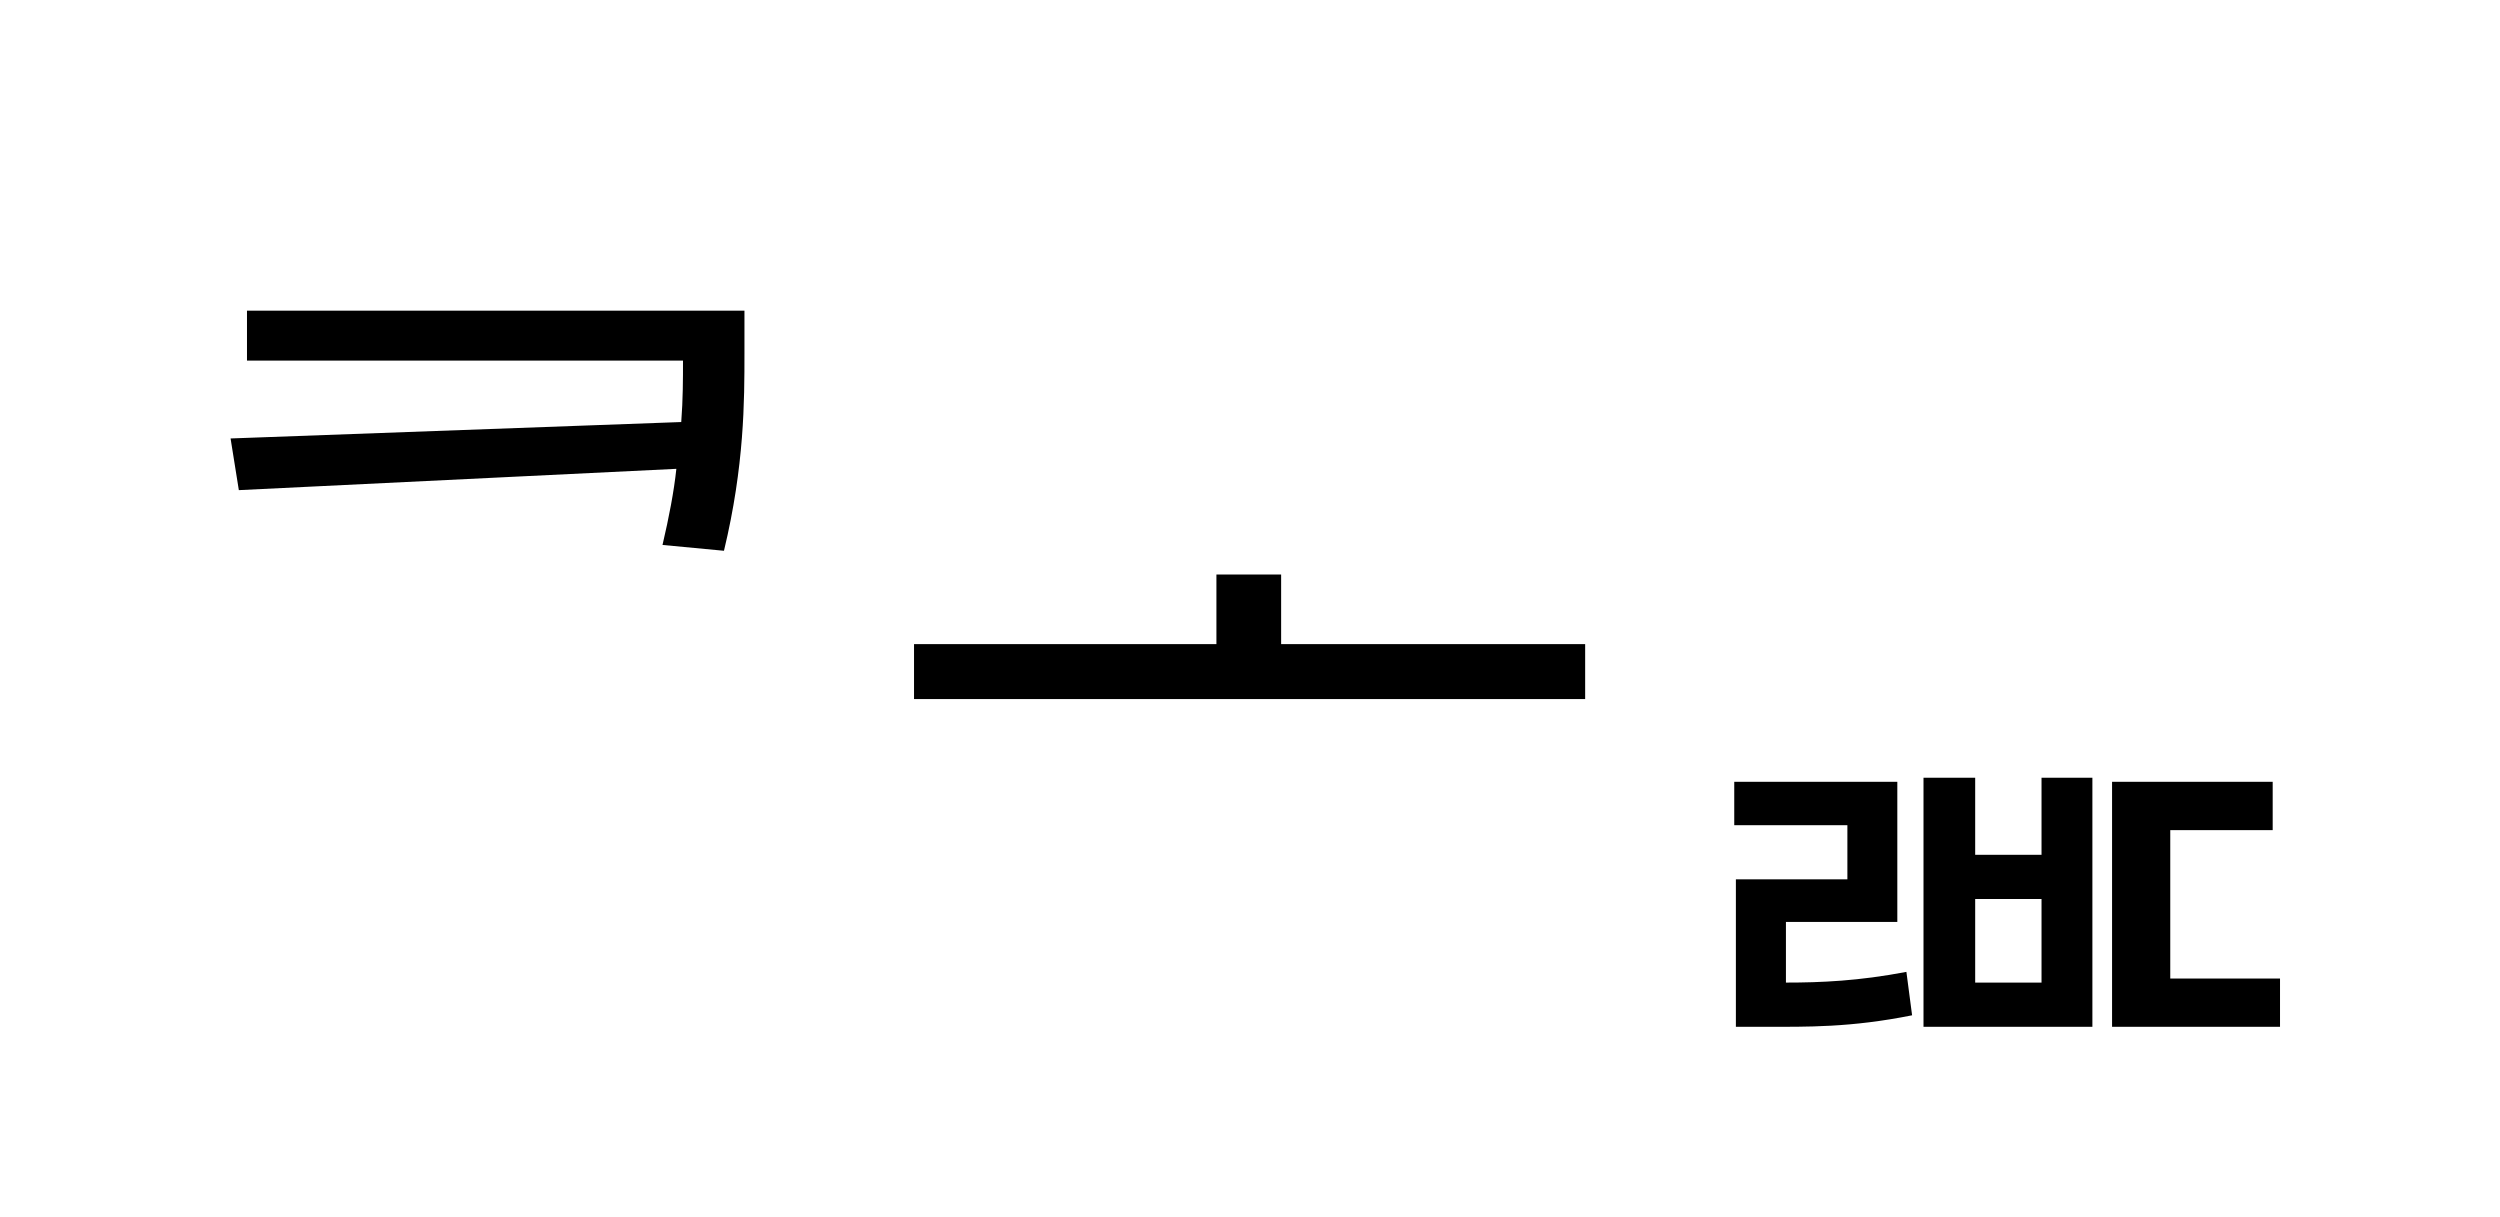
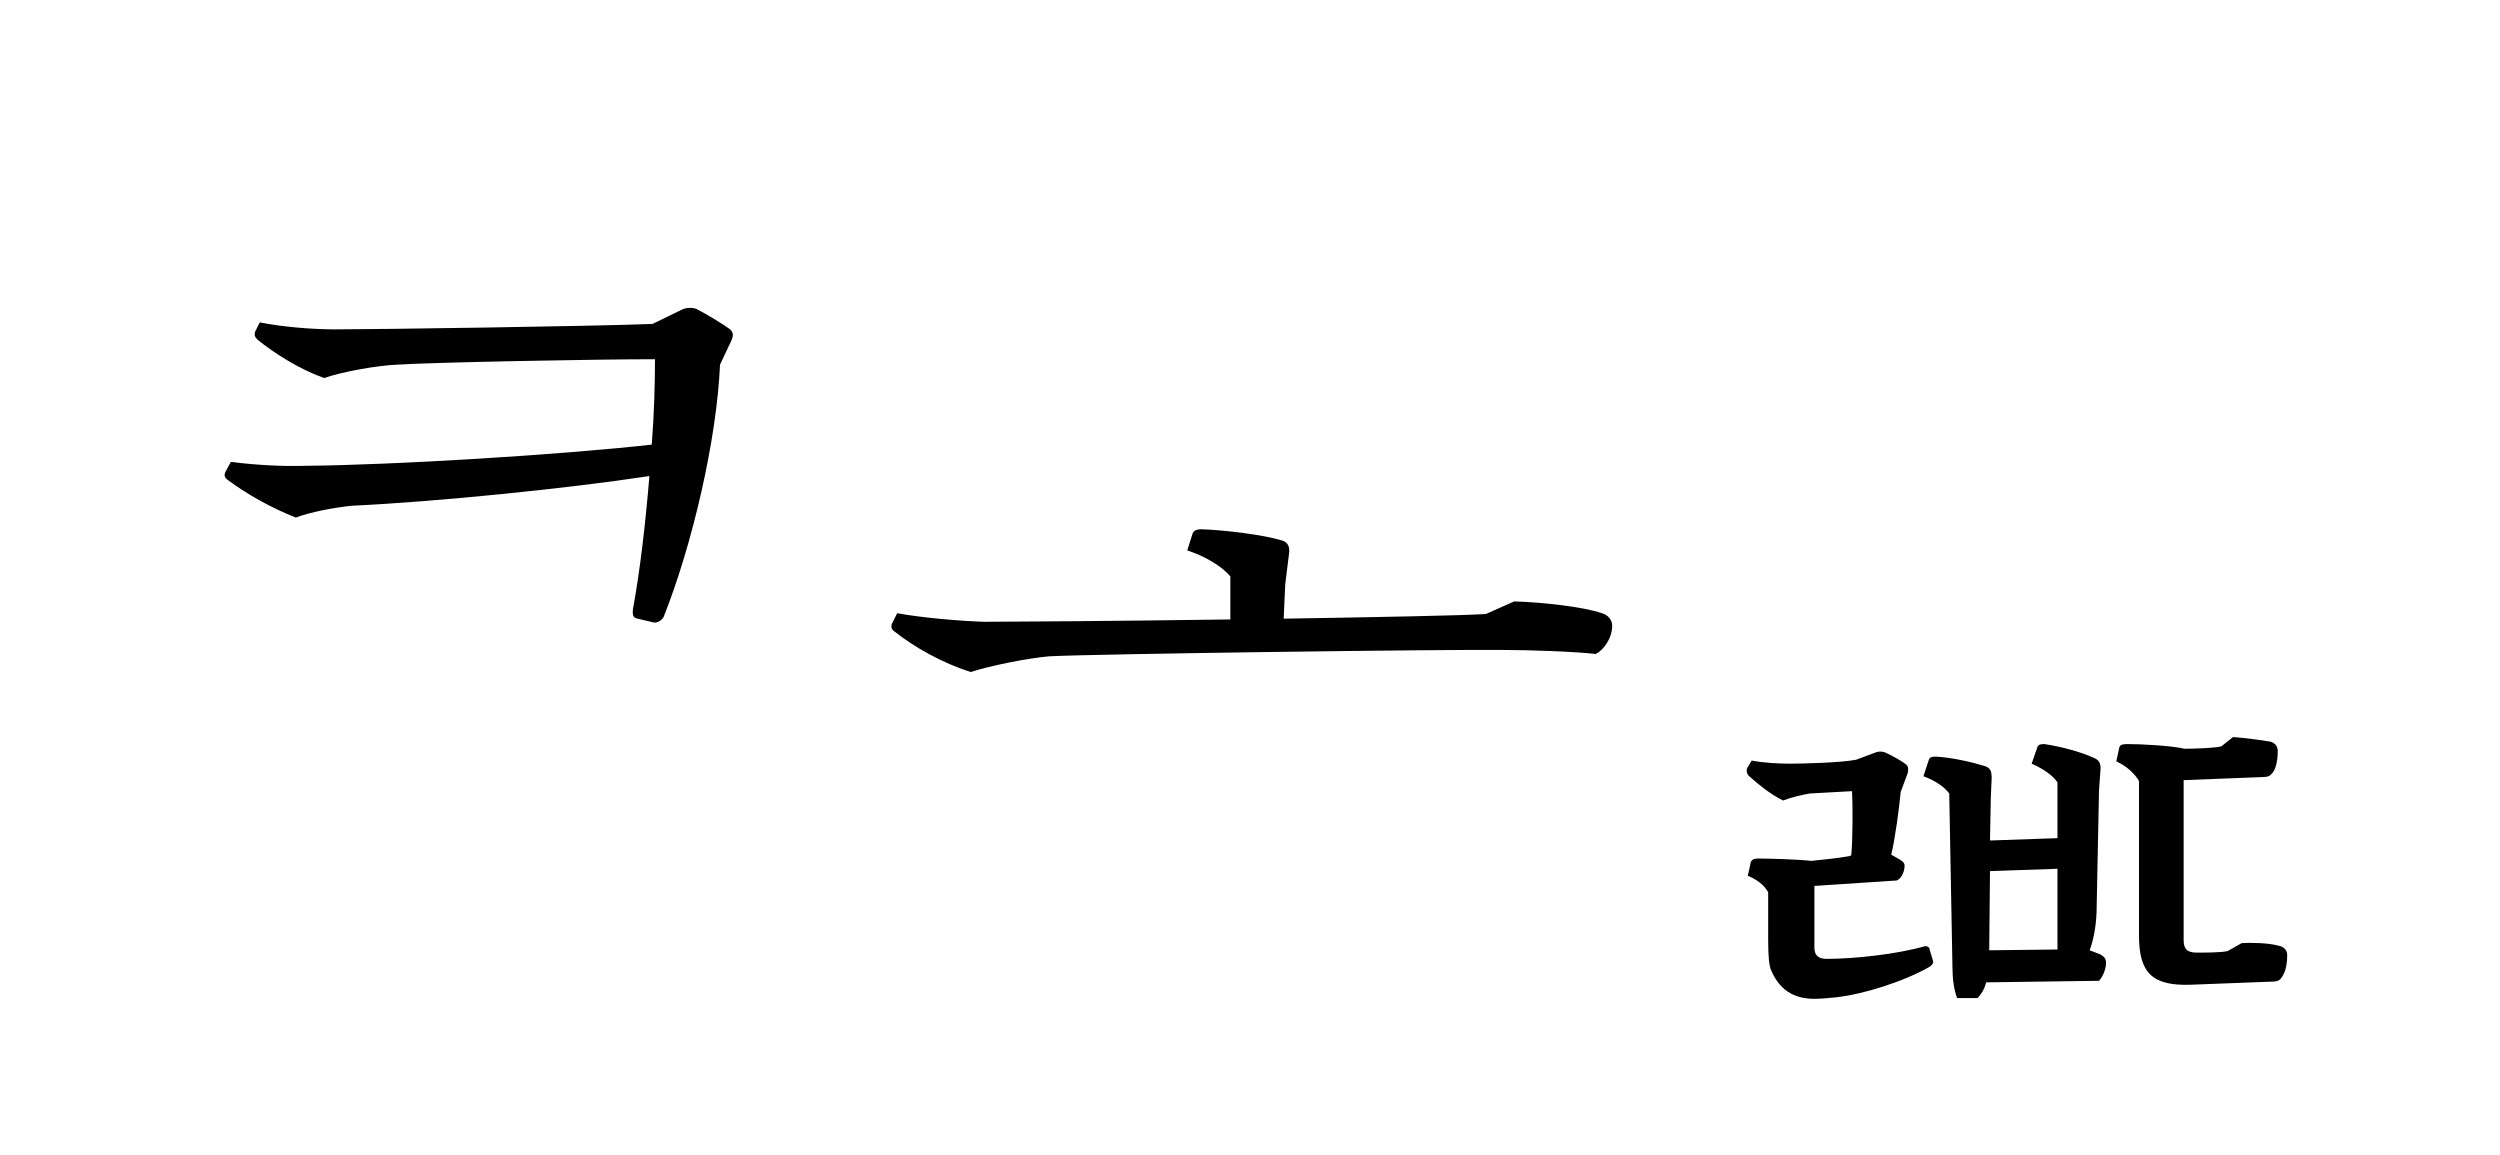
- <svg xmlns="http://www.w3.org/2000/svg" xmlns:xlink="http://www.w3.org/1999/xlink" width="335.609pt" height="163.281pt" viewBox="0 0 335.609 163.281" version="1.1">
+ <svg xmlns="http://www.w3.org/2000/svg" xmlns:xlink="http://www.w3.org/1999/xlink" width="350.797pt" height="162.062pt" viewBox="0 0 350.797 162.062" version="1.1">
  <defs>
    <g>
      <symbol overflow="visible" id="glyph0-0">
        <path style="stroke:none;" d="M 11 13.203 L 99 13.203 L 99 -96.797 L 11 -96.797 Z M 55 -46.312 L 20.016 -91.297 L 89.984 -91.297 Z M 58.516 -41.797 L 93.5 -86.797 L 93.5 3.188 Z M 20.016 7.703 L 55 -37.297 L 89.984 7.703 Z M 16.5 -86.797 L 51.484 -41.797 L 16.5 3.188 Z M 16.5 -86.797 " />
      </symbol>
      <symbol overflow="visible" id="glyph0-1">
-         <path style="stroke:none;" d="M 17.156 -87.891 L 17.156 -81.188 L 75.688 -81.188 C 75.688 -78.766 75.688 -76.016 75.453 -72.938 L 14.953 -70.734 L 16.062 -63.797 L 74.797 -66.656 C 74.469 -63.578 73.812 -60.172 72.938 -56.438 L 81.188 -55.656 C 83.938 -67.094 83.938 -75.797 83.938 -82.172 L 83.938 -87.891 Z M 17.156 -87.891 " />
+         <path style="stroke:none;" d="M 26.953 -63.25 C 23.656 -63.141 19.797 -63.359 16.391 -63.797 L 15.625 -62.375 C 15.406 -61.938 15.516 -61.594 15.953 -61.266 C 18.594 -59.297 22.109 -57.312 25.516 -55.984 C 27.5 -56.766 31.125 -57.422 33.328 -57.641 C 45.094 -58.188 63.688 -60.062 75.125 -61.812 C 74.578 -55.219 73.812 -48.516 72.812 -43.125 C 72.703 -42.125 72.938 -41.906 73.484 -41.797 L 75.797 -41.25 C 76.234 -41.25 76.781 -41.469 77.109 -42.016 C 81.188 -52.25 84.594 -67.094 85.031 -77.438 L 86.688 -80.953 C 86.906 -81.516 86.906 -81.953 86.453 -82.391 C 85.578 -83.047 83.047 -84.594 81.734 -85.25 C 81.188 -85.469 80.516 -85.469 79.859 -85.25 L 75.562 -83.156 C 67.547 -82.828 36.406 -82.391 31.016 -82.391 C 27.938 -82.391 23.656 -82.719 20.453 -83.375 L 19.797 -82.062 C 19.688 -81.625 19.688 -81.406 20.125 -80.953 C 22.547 -78.984 26.062 -76.781 29.484 -75.562 C 32.016 -76.453 36.953 -77.328 39.703 -77.438 C 44.656 -77.766 67.547 -78.203 75.906 -78.203 C 75.906 -74.797 75.797 -70.625 75.453 -66.219 C 62.703 -64.797 39.375 -63.359 26.953 -63.25 Z M 26.953 -63.25 " />
      </symbol>
      <symbol overflow="visible" id="glyph0-2">
        <path style="stroke:none;" d="" />
      </symbol>
      <symbol overflow="visible" id="glyph0-3">
-         <path style="stroke:none;" d="M 46.094 -52.469 L 46.094 -43.125 L 5.5 -43.125 L 5.5 -35.75 L 95.594 -35.75 L 95.594 -43.125 L 54.781 -43.125 L 54.781 -52.469 Z M 46.094 -52.469 " />
+         <path style="stroke:none;" d="M 58.078 -46.641 L 58.625 -51.047 C 58.734 -51.922 58.406 -52.578 57.531 -52.797 C 55 -53.562 49.609 -54.234 46.312 -54.344 C 45.438 -54.344 45.203 -54.016 45.094 -53.797 L 44.328 -51.375 C 46.75 -50.594 49.172 -49.172 50.375 -47.734 L 50.375 -41.688 C 34.656 -41.469 19.141 -41.359 15.844 -41.359 C 12.438 -41.469 7.266 -41.906 3.625 -42.562 L 2.859 -41.031 C 2.75 -40.594 2.859 -40.266 3.188 -40.047 C 5.938 -37.844 10.016 -35.531 13.969 -34.312 C 16.609 -35.203 22.219 -36.297 24.969 -36.516 C 30.797 -36.844 81.188 -37.516 88.875 -37.406 C 92.188 -37.406 98.672 -37.188 101.641 -36.844 C 102.625 -37.297 103.953 -38.938 103.953 -40.812 C 103.953 -41.688 103.297 -42.344 102.516 -42.562 C 99.984 -43.453 94.156 -44.109 90.203 -44.219 L 86.234 -42.453 C 82.938 -42.234 71.062 -42.016 57.859 -41.797 Z M 58.078 -46.641 " />
      </symbol>
      <symbol overflow="visible" id="glyph0-4">
-         <path style="stroke:none;" d="M 39.812 -25.188 L 39.812 8.25 L 62.484 8.25 L 62.484 -25.188 L 55.656 -25.188 L 55.656 -14.844 L 46.75 -14.844 L 46.75 -25.188 Z M 46.75 -8.906 L 55.656 -8.906 L 55.656 2.312 L 46.75 2.312 Z M 14.625 2.312 L 14.625 8.25 L 18.266 8.25 C 24.203 8.25 30.031 8.359 38.281 6.703 L 37.516 0.875 C 31.125 2.094 26.062 2.312 21.344 2.312 L 21.344 -5.828 L 36.297 -5.828 L 36.297 -24.641 L 14.406 -24.641 L 14.406 -18.812 L 29.594 -18.812 L 29.594 -11.547 L 14.625 -11.547 Z M 65.125 1.766 L 65.125 8.25 L 87.672 8.25 L 87.672 1.766 L 72.938 1.766 L 72.938 -18.156 L 86.688 -18.156 L 86.688 -24.641 L 65.125 -24.641 Z M 65.125 1.766 " />
+         <path style="stroke:none;" d="M 37.625 -5.062 C 38.172 -5.281 38.719 -6.156 38.719 -7.156 C 38.719 -7.484 38.5 -7.703 38.172 -7.922 L 36.844 -8.688 C 37.406 -11 37.953 -15.188 38.172 -17.484 L 39.156 -20.125 C 39.266 -20.688 39.266 -21.016 38.938 -21.344 C 38.391 -21.781 36.844 -22.656 36.078 -22.984 C 35.641 -23.203 34.984 -23.203 34.547 -22.984 L 31.906 -22 C 29.594 -21.562 24.203 -21.453 22.656 -21.453 C 21.016 -21.453 18.922 -21.562 17.266 -21.891 L 16.609 -20.797 C 16.5 -20.344 16.609 -19.906 17.047 -19.578 C 18.266 -18.484 19.906 -17.156 21.672 -16.281 C 22.766 -16.719 24.203 -17.047 25.406 -17.266 L 31.344 -17.594 C 31.453 -15.734 31.453 -10.781 31.234 -8.578 L 30.906 -8.469 C 29.047 -8.141 27.609 -8.031 25.625 -7.812 C 23.656 -8.031 19.797 -8.141 18.156 -8.141 C 17.594 -8.141 17.375 -8.031 17.156 -7.703 L 16.719 -5.719 C 18.047 -5.172 19.031 -4.406 19.578 -3.406 L 19.578 3.297 C 19.578 5.391 19.688 6.938 20.016 7.594 C 21.125 10.125 22.984 11.547 26.062 11.547 C 26.734 11.547 28.266 11.438 29.156 11.328 C 33 10.891 38.609 9.125 42.234 7.047 C 42.688 6.703 42.797 6.484 42.688 6.156 L 42.234 4.625 C 42.234 4.297 41.797 4.062 41.469 4.188 C 37.625 5.281 31.688 5.938 27.828 5.938 C 26.516 5.938 26.062 5.391 26.062 4.297 L 26.062 -4.297 Z M 79.75 5.062 C 78.438 5.062 77.875 4.625 77.875 3.297 L 77.875 -19.141 L 89.094 -19.578 C 89.547 -19.578 89.984 -19.688 90.203 -20.016 C 90.75 -20.453 91.078 -21.781 91.078 -23.203 C 91.078 -23.875 90.75 -24.312 90.094 -24.531 C 88.875 -24.75 86.344 -25.078 84.812 -25.188 L 83.156 -23.875 C 82.281 -23.656 79.531 -23.547 77.984 -23.547 C 76.125 -23.984 71.938 -24.203 69.953 -24.203 C 69.297 -24.203 68.969 -24.094 68.859 -23.766 L 68.422 -21.781 C 69.844 -21.125 70.953 -20.125 71.609 -19.031 L 71.609 2.641 C 71.609 7.812 73.375 9.797 78.984 9.562 L 90.422 9.125 C 90.859 9.125 91.297 9.016 91.516 8.688 C 91.953 8.141 92.406 7.266 92.406 5.391 C 92.406 4.734 91.953 4.188 91.078 4.062 C 89.875 3.734 87.562 3.625 86.016 3.734 L 84.047 4.844 C 83.156 5.062 80.734 5.062 79.75 5.062 Z M 66 -17.703 L 66.219 -20.797 C 66.219 -21.562 66 -22 65.125 -22.328 C 63.469 -23.094 60.609 -23.875 58.297 -24.203 C 57.75 -24.203 57.422 -24.094 57.312 -23.656 L 56.547 -21.453 C 58.297 -20.688 59.625 -19.688 60.172 -18.812 L 60.172 -11 L 50.703 -10.672 L 50.812 -16.5 L 50.938 -19.469 C 50.938 -20.453 50.703 -20.906 49.938 -21.125 C 48.188 -21.672 45.312 -22.328 43.125 -22.438 C 42.453 -22.438 42.234 -22.328 42.125 -22 L 41.359 -19.688 C 43.125 -19.031 44.328 -18.156 44.984 -17.266 L 45.438 7.266 C 45.438 8.688 45.656 10.344 46.094 11.438 L 48.953 11.438 C 49.391 11 49.938 10.234 50.156 9.234 L 66 9.016 C 66.438 8.578 66.984 7.484 66.984 6.484 C 66.984 5.938 66.766 5.609 66.109 5.281 L 64.688 4.734 C 65.344 2.969 65.672 0.766 65.672 -1.438 Z M 50.703 -6.375 L 60.172 -6.703 L 60.172 4.625 L 50.594 4.734 Z M 50.703 -6.375 " />
      </symbol>
    </g>
  </defs>
  <g id="surface1">
    <g style="fill:rgb(0%,0%,0%);fill-opacity:1;">
-       <use xlink:href="#glyph0-1" x="16" y="129.594" />
-       <use xlink:href="#glyph0-2" x="117.203" y="129.594" />
-       <use xlink:href="#glyph0-3" x="117.203" y="129.594" />
-       <use xlink:href="#glyph0-2" x="218.406" y="129.594" />
-       <use xlink:href="#glyph0-4" x="218.406" y="129.594" />
+       <use xlink:href="#glyph0-1" x="16" y="128.609" />
+       <use xlink:href="#glyph0-2" x="122.266" y="128.609" />
+       <use xlink:href="#glyph0-3" x="122.266" y="128.609" />
+       <use xlink:href="#glyph0-2" x="228.531" y="128.609" />
+       <use xlink:href="#glyph0-4" x="228.531" y="128.609" />
    </g>
  </g>
</svg>
